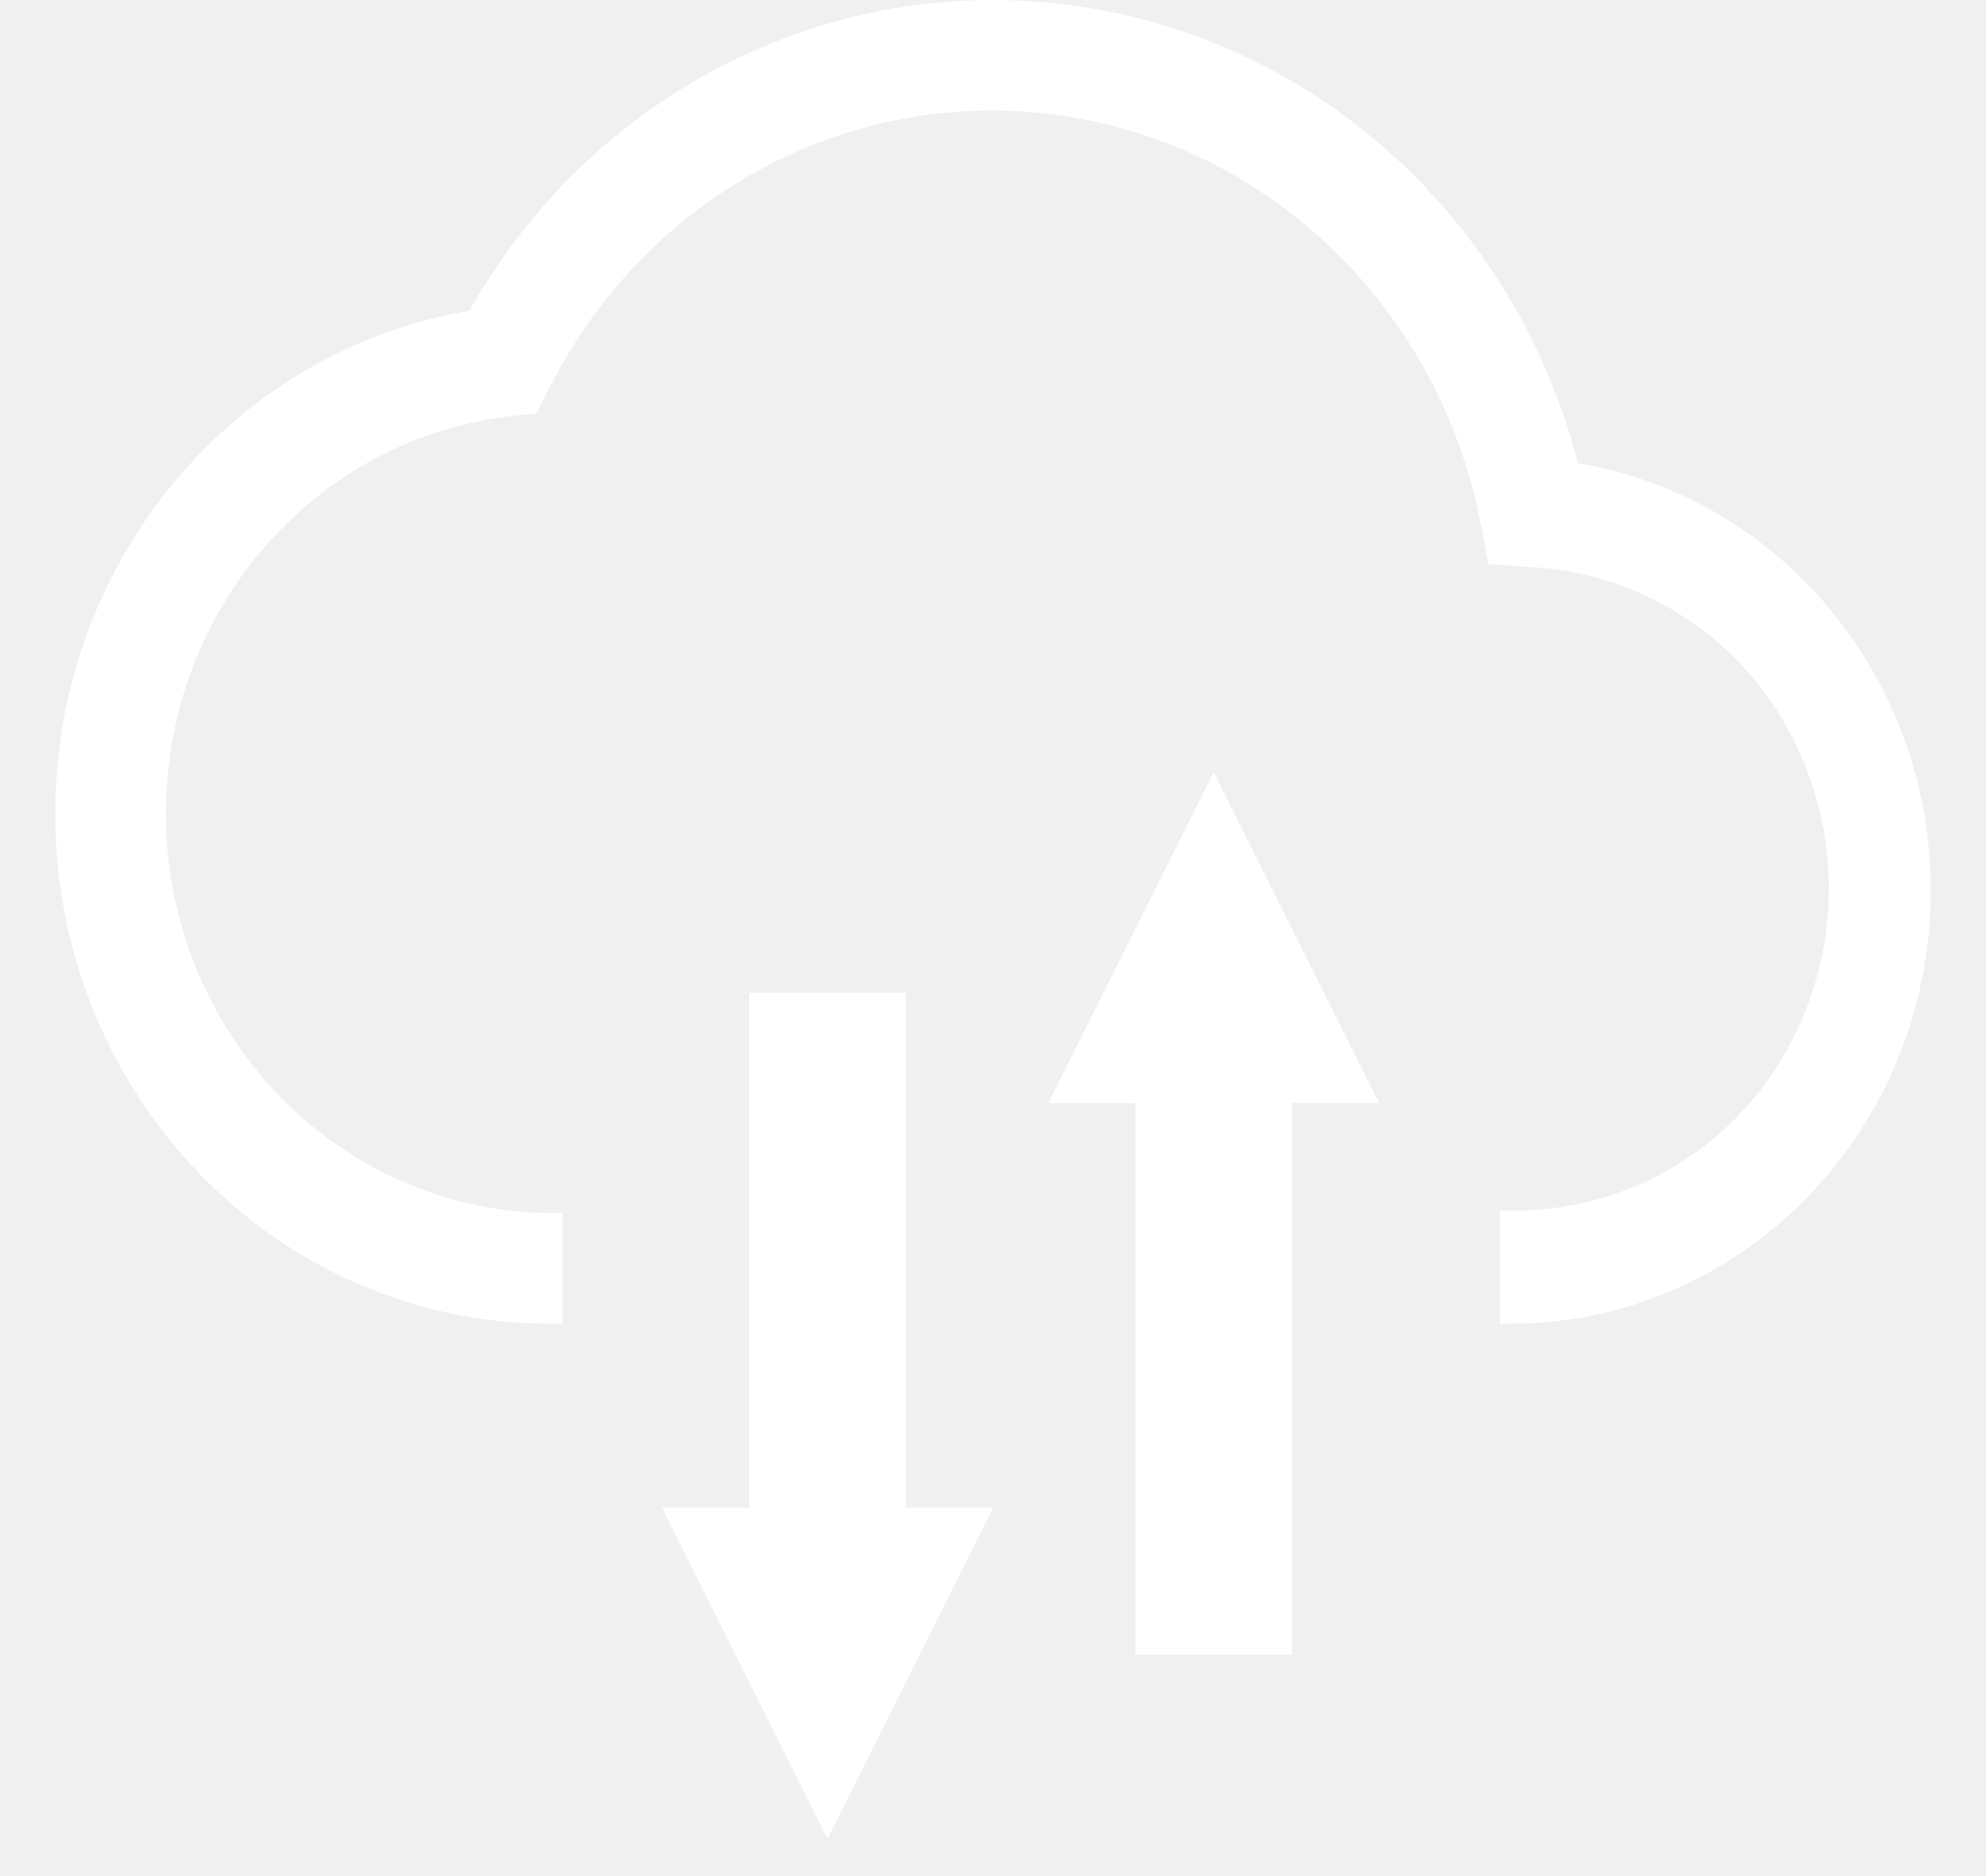
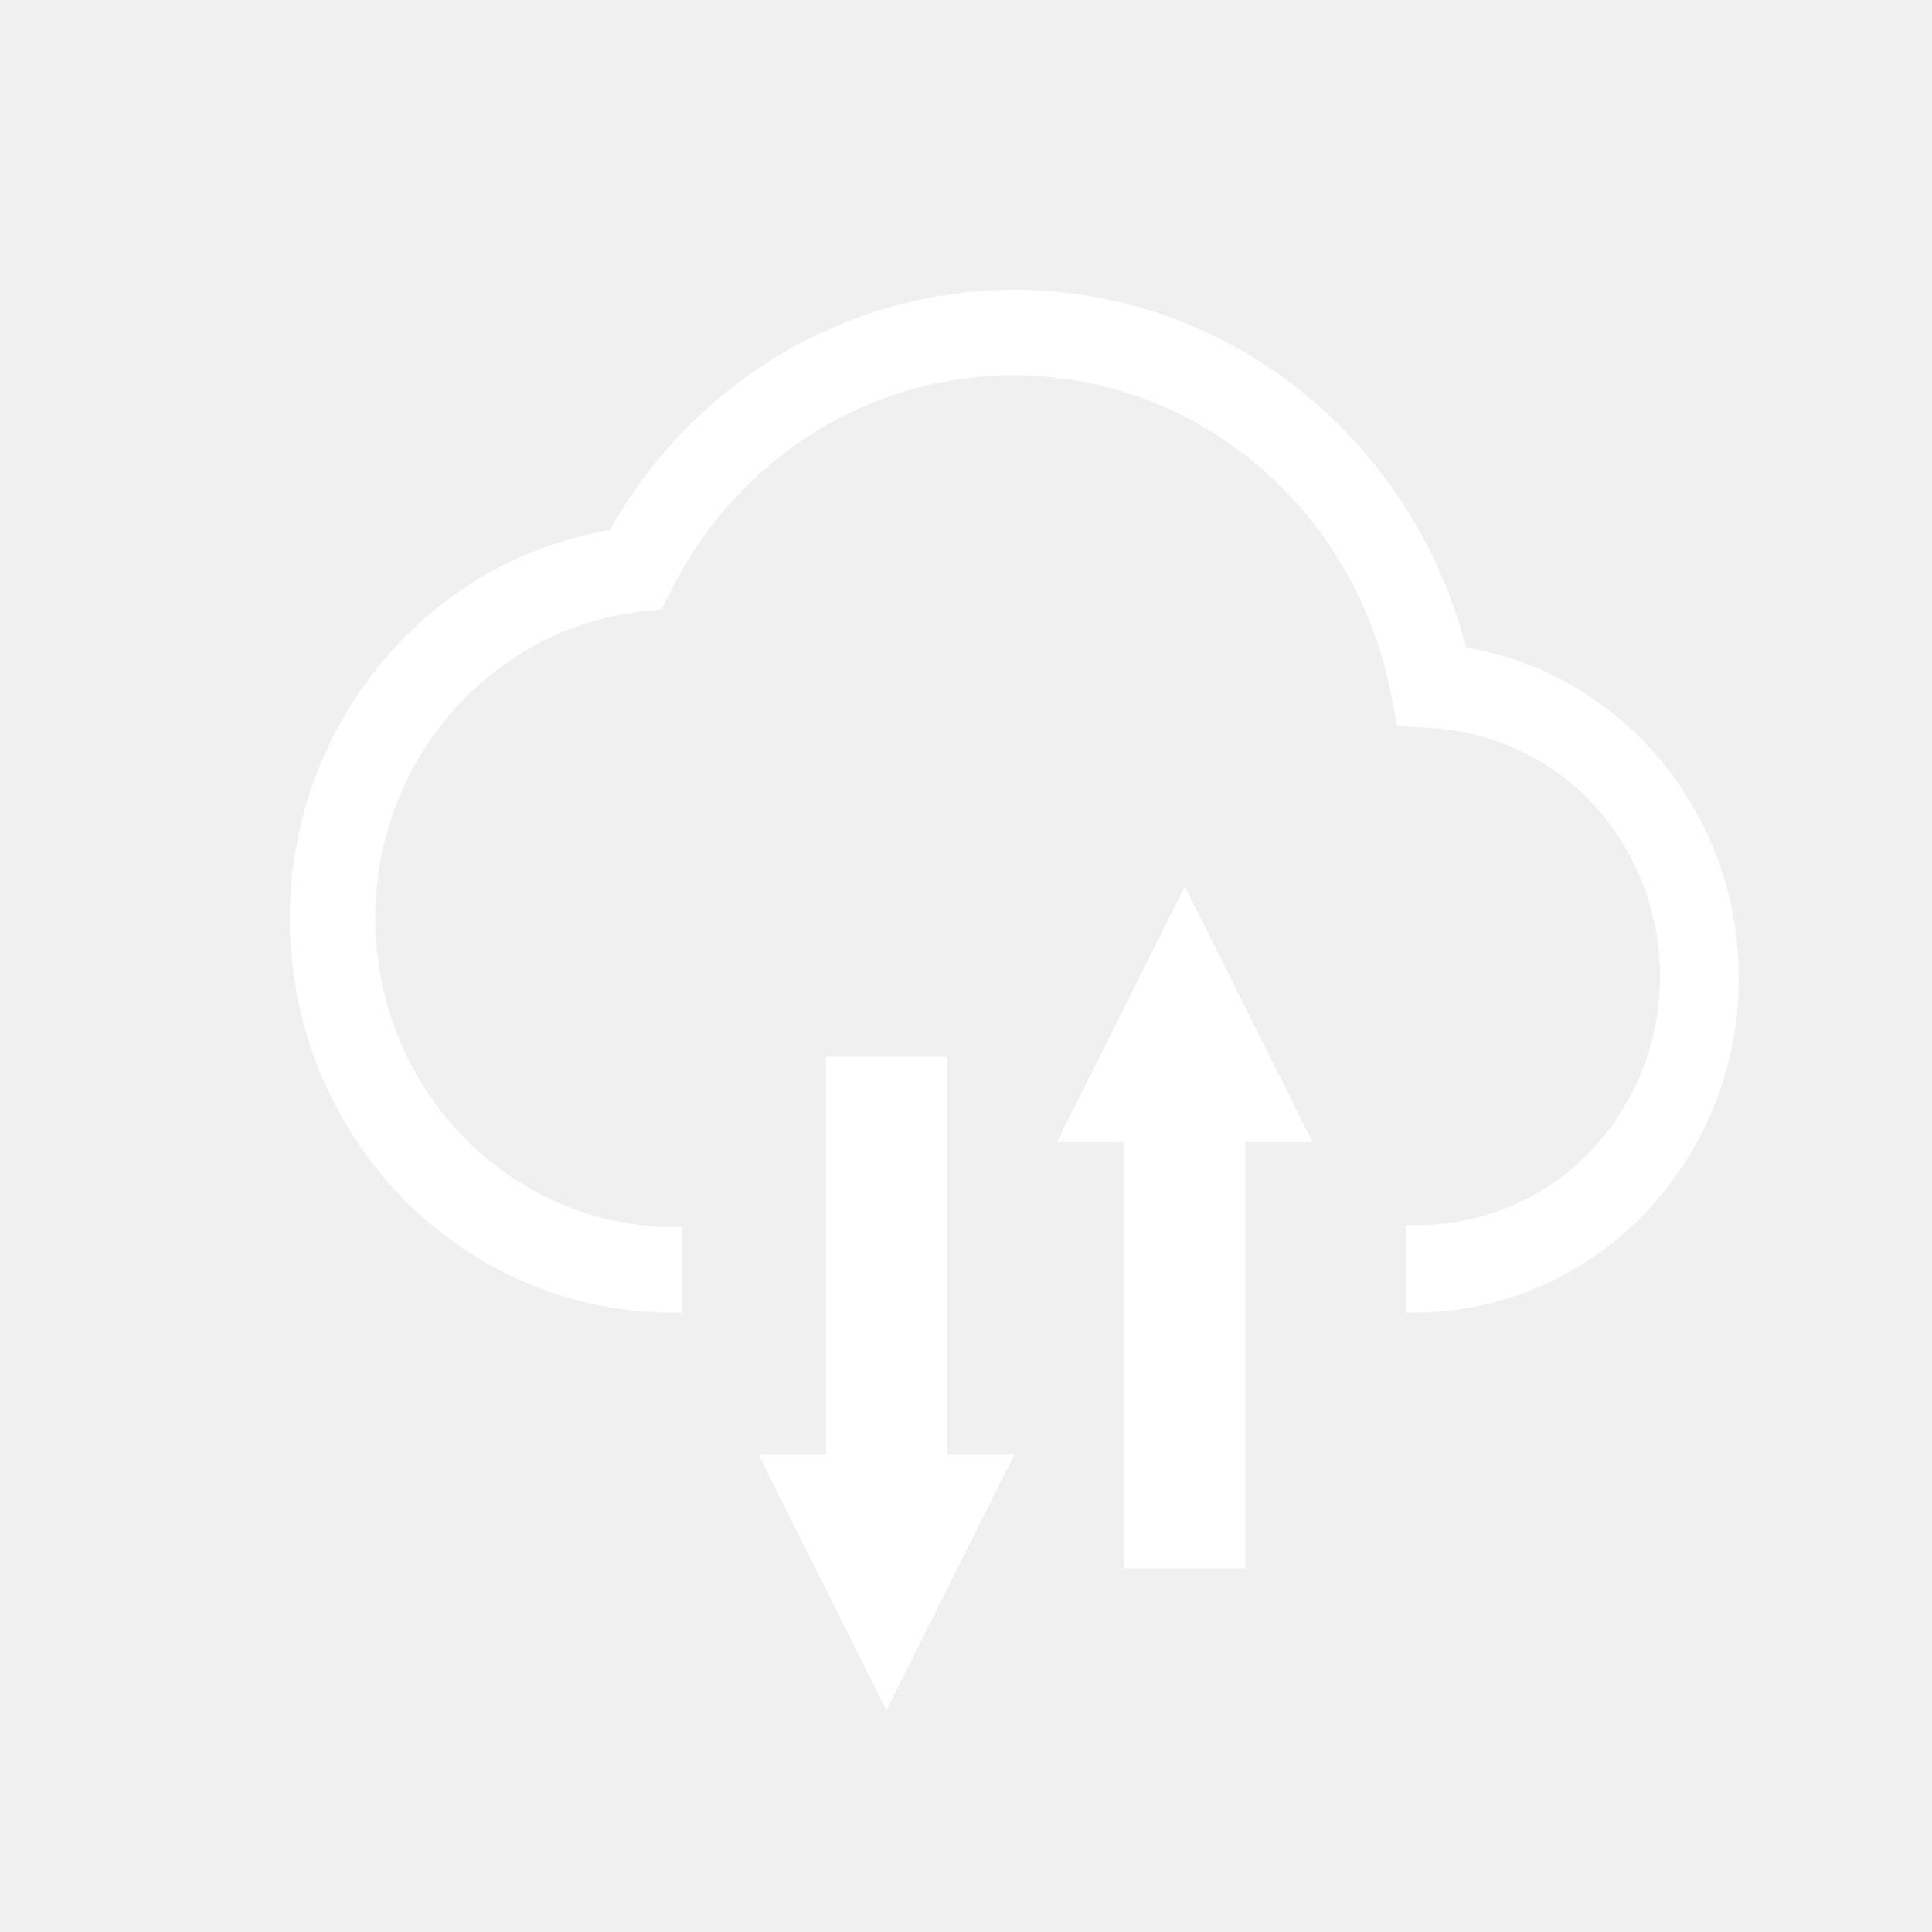
- <svg xmlns="http://www.w3.org/2000/svg" width="18" height="17" viewBox="0 0 18 17">
+ <svg xmlns="http://www.w3.org/2000/svg" width="20" height="20" viewBox="0 0 20 20">
  <g fill="none" fill-rule="evenodd">
-     <path d="M-1-2h20v20H-1z" />
+     <path d="M0 0h20v20H0z" />
    <g fill="#fff">
-       <path d="M5.1 12h-.106C2.657 12.004.71 10.16.516 7.76c-.194-2.4 1.433-4.55 3.739-4.943C5.367.84 7.527-.253 9.725.05c2.2.302 4.006 1.94 4.576 4.149 1.964.33 3.352 2.16 3.185 4.204-.166 2.043-1.832 3.61-3.822 3.597h-.071v-1.028h.05a2.812 2.812 0 0 0 2.502-1.368 2.994 2.994 0 0 0 .1-2.917 2.826 2.826 0 0 0-2.4-1.548l-.355-.025-.07-.365c-.373-1.937-1.893-3.421-3.792-3.7-1.898-.279-3.76.708-4.644 2.46l-.12.238-.259.029c-1.843.226-3.198 1.888-3.096 3.797.102 1.91 1.626 3.408 3.482 3.424H5.1V12z" />
-       <path d="M8.21 13.667V9H6.79v4.667H6l1.5 3 1.5-3h-.79zM10.29 10h1.42v5h-1.42v-5zM11 7l1.5 3h-3L11 7z" />
+       <path d="M7.059 13.588h-.093c-2.062.004-3.782-1.624-3.952-3.741-.17-2.117 1.265-4.015 3.3-4.361.98-1.745 2.886-2.709 4.827-2.442 1.94.267 3.533 1.712 4.036 3.66 1.734.291 2.958 1.907 2.811 3.71-.147 1.803-1.617 3.186-3.373 3.174h-.062v-.907h.043a2.48 2.48 0 0 0 2.208-1.207c.474-.78.508-1.76.09-2.573a2.493 2.493 0 0 0-2.12-1.366l-.312-.023-.062-.322c-.33-1.71-1.67-3.018-3.346-3.264-1.675-.247-3.318.624-4.098 2.17l-.106.21-.228.026C4.996 6.53 3.8 7.998 3.89 9.682c.09 1.685 1.435 3.007 3.073 3.022h.096v.884z" />
+       <path d="M9.803 15.059V10.94H8.55v4.118h-.697l1.323 2.647 1.324-2.647h-.697zm1.835-3.235h1.254v4.411h-1.254v-4.411zm.627-2.648l1.323 2.648h-2.647l1.324-2.648z" />
    </g>
  </g>
</svg>
